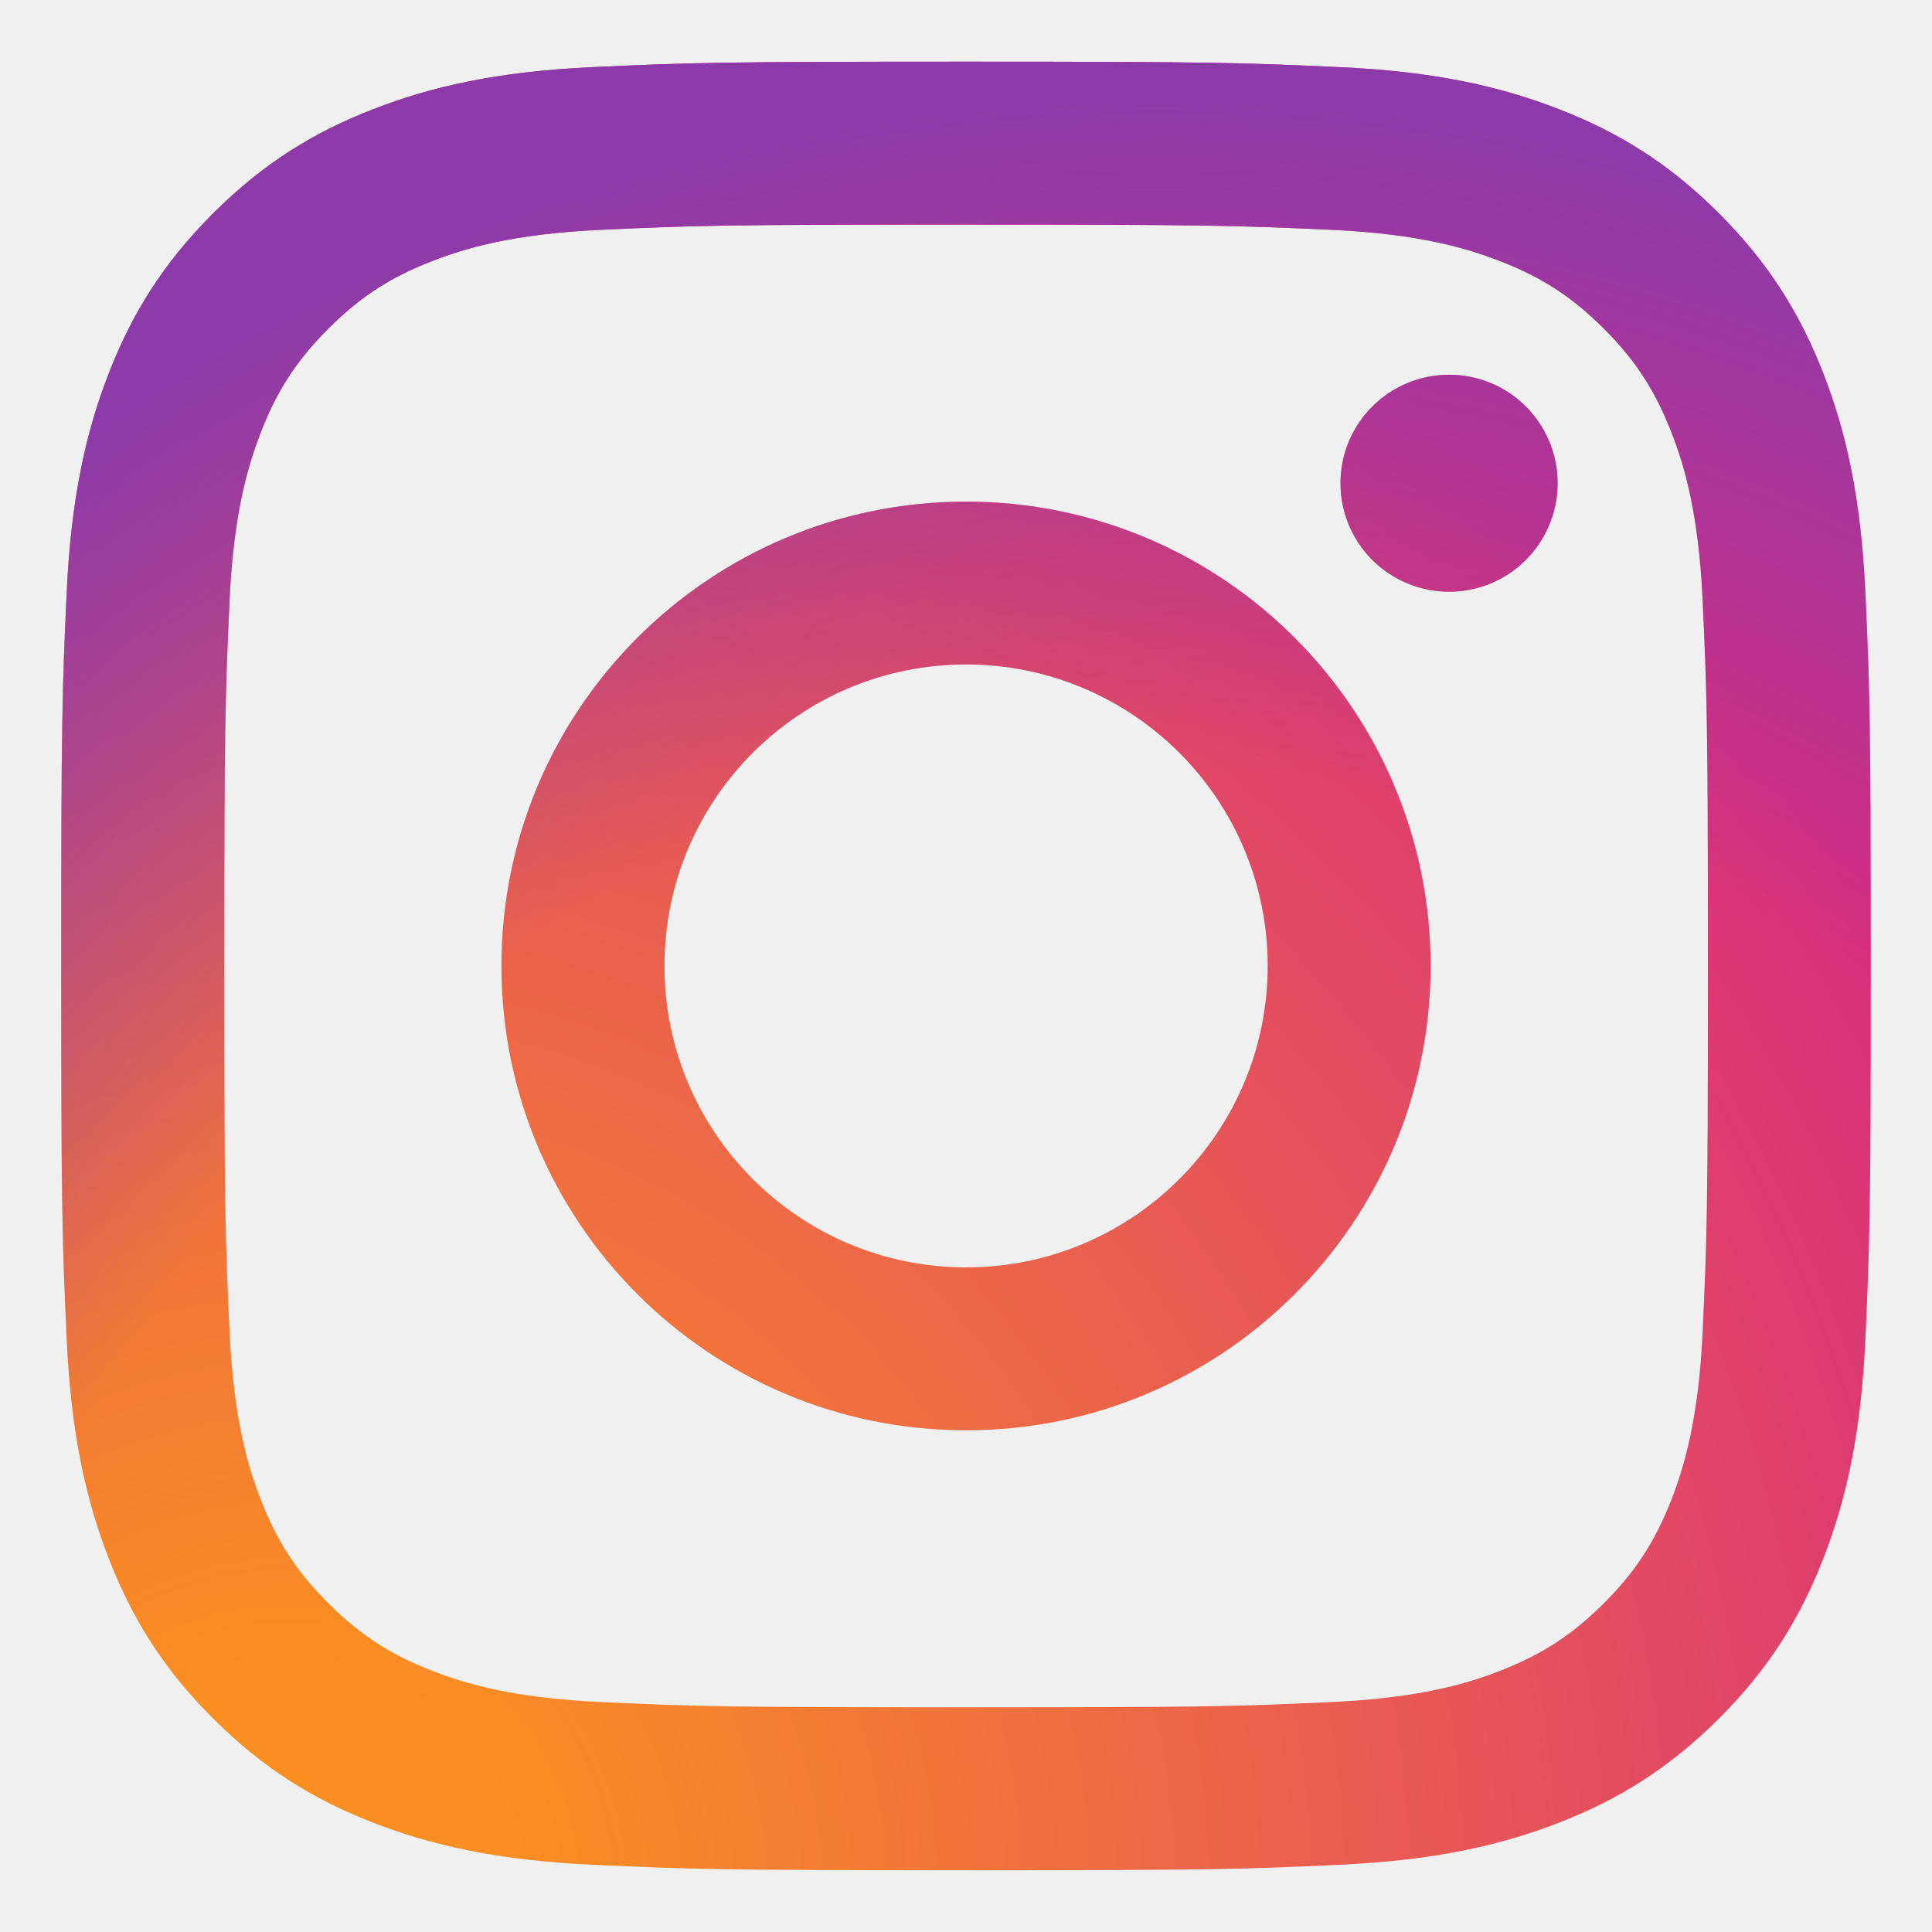
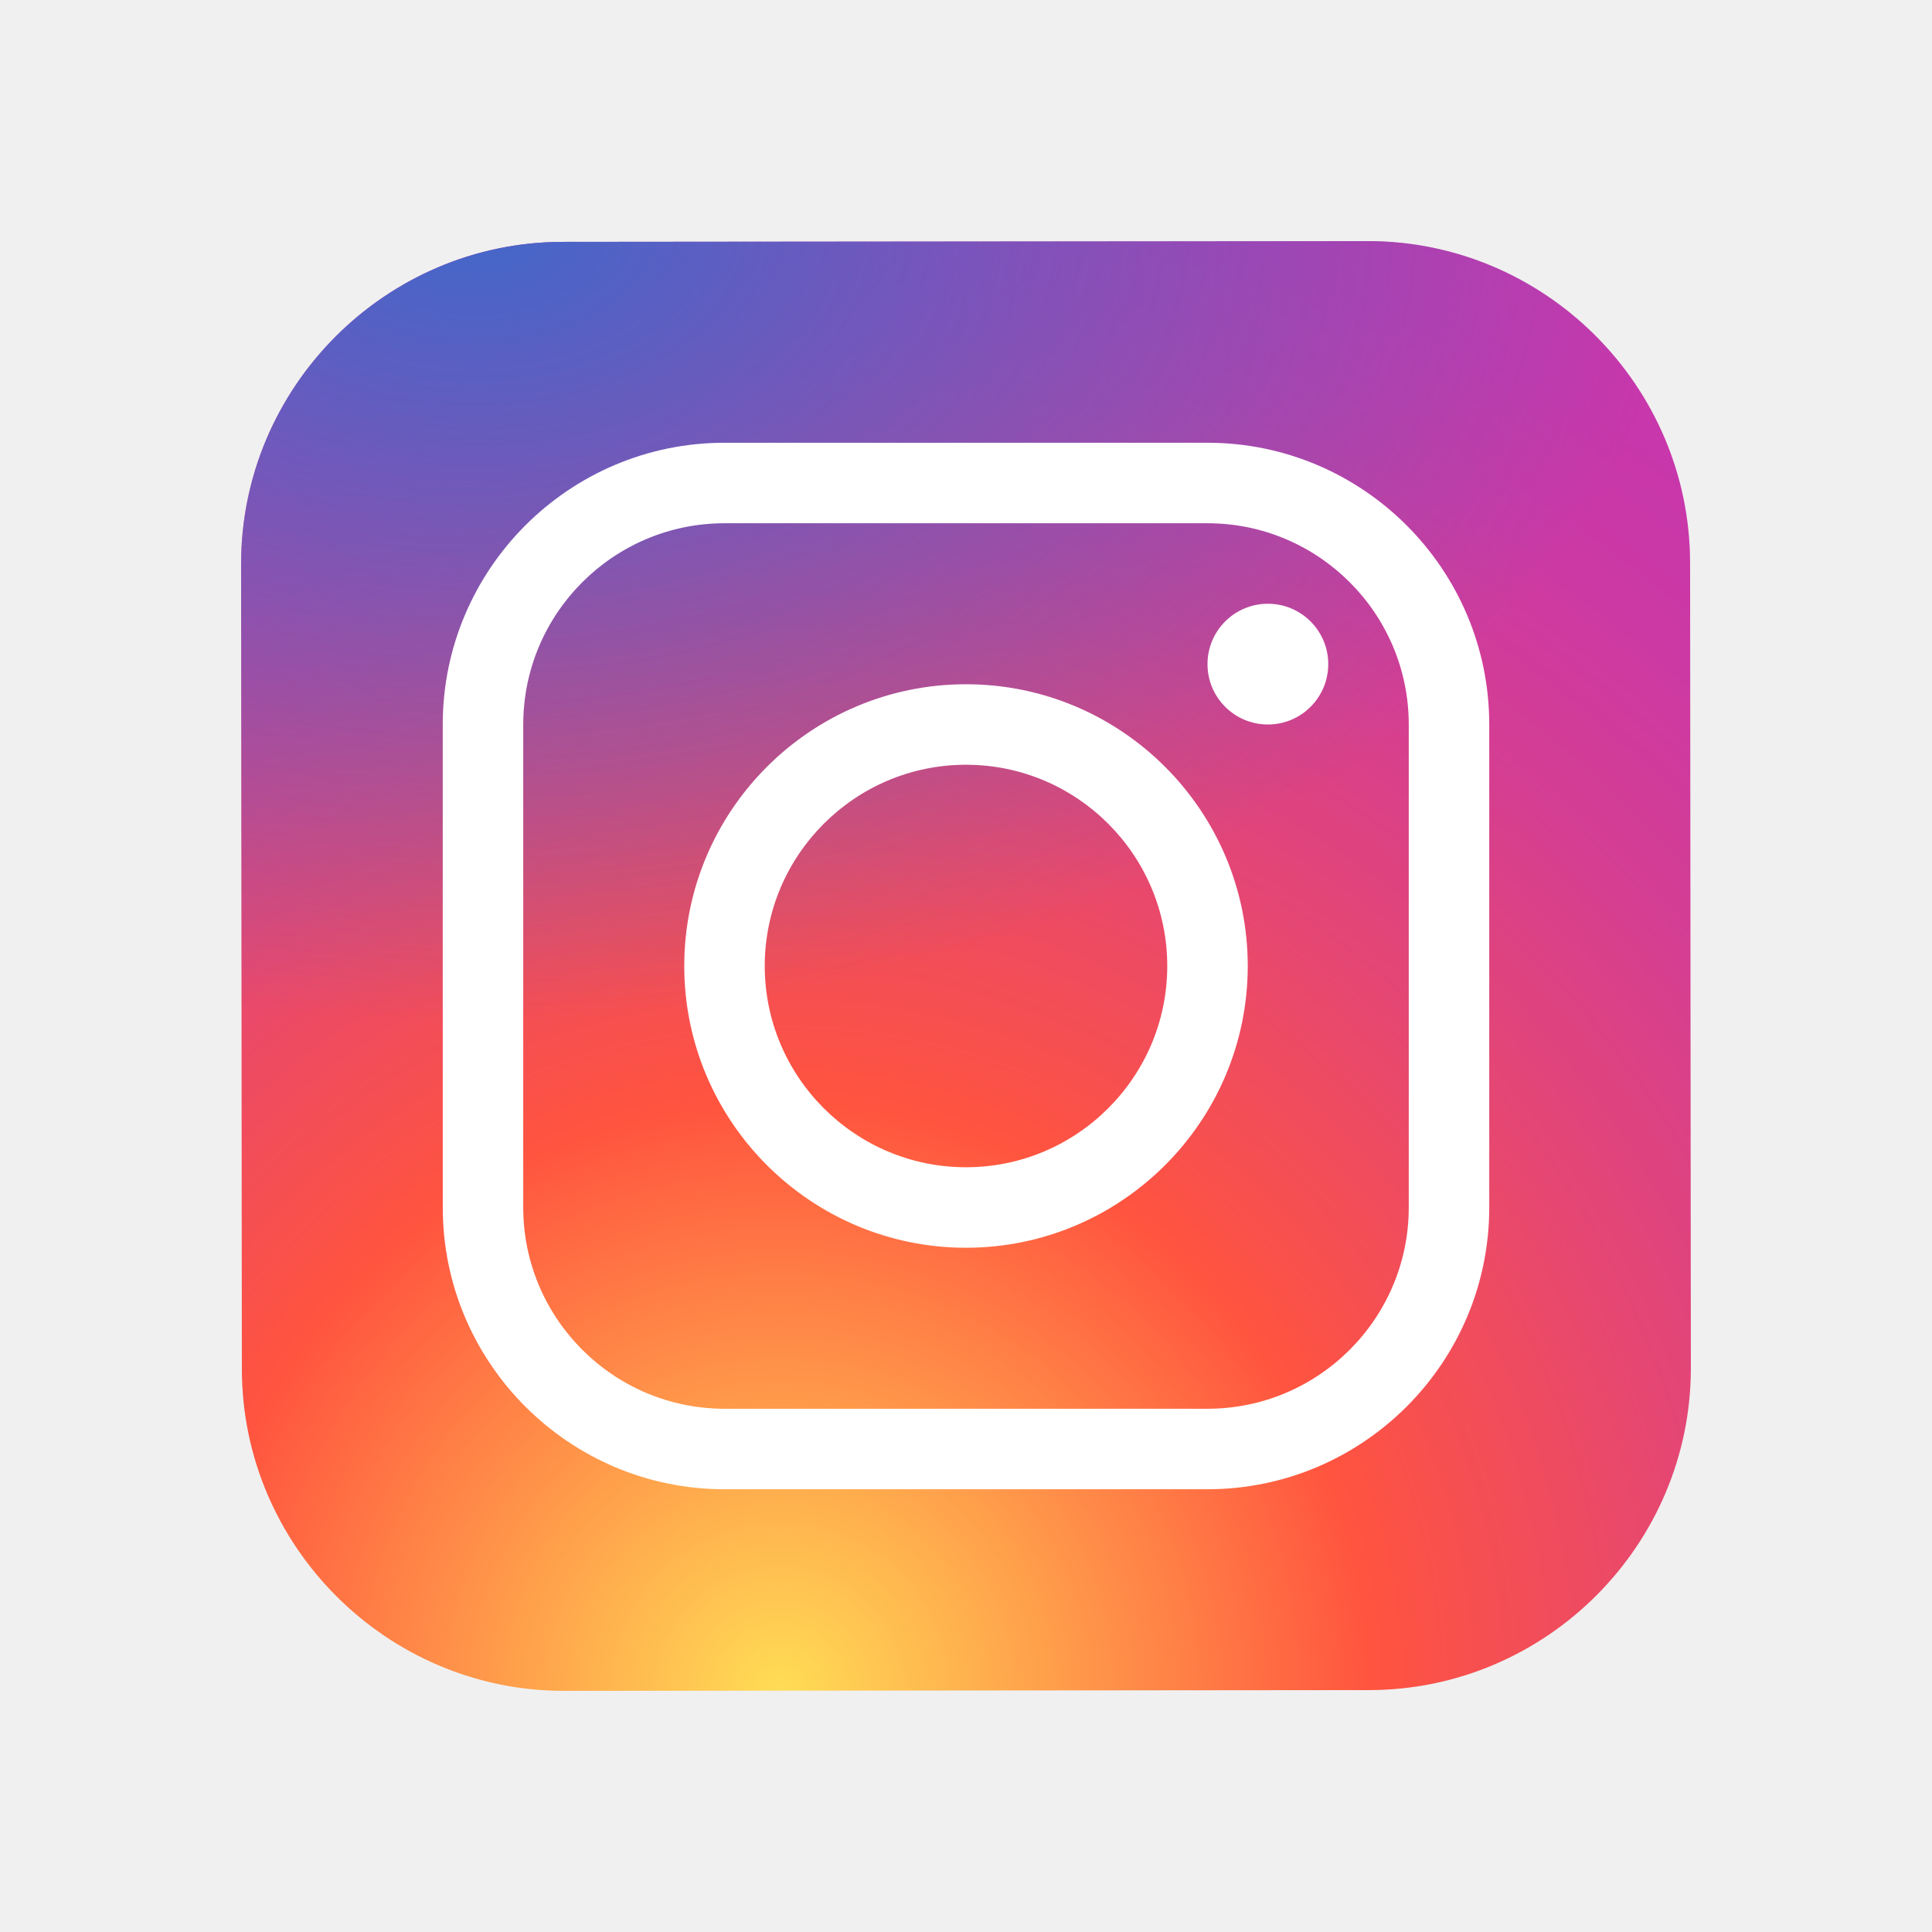
- <svg xmlns="http://www.w3.org/2000/svg" width="28" height="28" viewBox="0 0 28 28" fill="none">
-   <g id="Logo 2">
-     <path id="Vector" d="M9.63 13.999C9.63 11.587 11.586 9.63 14.001 9.63C16.415 9.63 18.372 11.587 18.372 13.999C18.372 16.412 16.415 18.368 14.001 18.368C11.586 18.368 9.63 16.412 9.63 13.999ZM7.267 13.999C7.267 17.716 10.281 20.729 14.001 20.729C17.72 20.729 20.734 17.716 20.734 13.999C20.734 10.283 17.72 7.27 14.001 7.27C10.281 7.27 7.267 10.283 7.267 13.999ZM19.427 7.003C19.427 7.314 19.519 7.618 19.692 7.877C19.865 8.135 20.11 8.337 20.398 8.456C20.686 8.575 21.002 8.607 21.307 8.546C21.613 8.486 21.893 8.336 22.113 8.116C22.333 7.896 22.483 7.616 22.544 7.311C22.605 7.006 22.574 6.69 22.455 6.402C22.336 6.115 22.134 5.869 21.876 5.696C21.617 5.523 21.313 5.431 21.001 5.431H21.001C20.584 5.431 20.184 5.597 19.889 5.891C19.593 6.186 19.427 6.586 19.427 7.003ZM8.703 24.667C7.424 24.609 6.729 24.396 6.267 24.216C5.655 23.978 5.218 23.695 4.759 23.236C4.3 22.778 4.015 22.342 3.778 21.73C3.598 21.268 3.385 20.574 3.327 19.296C3.263 17.915 3.251 17.5 3.251 14C3.251 10.5 3.264 10.086 3.327 8.703C3.385 7.425 3.6 6.732 3.778 6.269C4.016 5.657 4.3 5.221 4.759 4.762C5.218 4.303 5.654 4.019 6.267 3.782C6.729 3.602 7.424 3.389 8.703 3.331C10.085 3.267 10.5 3.255 14.001 3.255C17.501 3.255 17.917 3.268 19.3 3.331C20.579 3.389 21.272 3.603 21.735 3.782C22.348 4.019 22.784 4.303 23.244 4.762C23.703 5.22 23.986 5.657 24.225 6.269C24.405 6.731 24.618 7.425 24.676 8.703C24.739 10.086 24.752 10.5 24.752 14C24.752 17.5 24.739 17.913 24.676 19.296C24.617 20.574 24.404 21.268 24.225 21.73C23.986 22.342 23.702 22.778 23.244 23.236C22.785 23.694 22.348 23.978 21.735 24.216C21.274 24.396 20.579 24.609 19.3 24.667C17.918 24.731 17.503 24.744 14.001 24.744C10.498 24.744 10.084 24.731 8.703 24.667ZM8.594 0.973C7.198 1.036 6.244 1.258 5.411 1.582C4.548 1.916 3.818 2.365 3.088 3.093C2.358 3.822 1.91 4.553 1.575 5.415C1.251 6.248 1.03 7.201 0.966 8.596C0.902 9.994 0.887 10.44 0.887 13.999C0.887 17.559 0.902 18.005 0.966 19.403C1.03 20.798 1.251 21.751 1.575 22.584C1.91 23.446 2.358 24.178 3.088 24.906C3.818 25.634 4.548 26.082 5.411 26.417C6.246 26.741 7.198 26.962 8.594 27.026C9.993 27.09 10.439 27.105 14.001 27.105C17.562 27.105 18.009 27.091 19.407 27.026C20.803 26.962 21.756 26.741 22.59 26.417C23.452 26.082 24.183 25.634 24.913 24.906C25.643 24.177 26.09 23.446 26.426 22.584C26.75 21.751 26.972 20.798 27.035 19.403C27.098 18.004 27.113 17.559 27.113 13.999C27.113 10.44 27.098 9.994 27.035 8.596C26.971 7.201 26.75 6.248 26.426 5.415C26.09 4.553 25.642 3.823 24.913 3.093C24.184 2.364 23.452 1.916 22.591 1.582C21.756 1.258 20.803 1.035 19.408 0.973C18.01 0.909 17.563 0.894 14.002 0.894C10.44 0.894 9.993 0.908 8.594 0.973Z" fill="url(#paint0_radial_74_724)" />
-     <path id="Vector_2" d="M9.63 13.999C9.63 11.587 11.586 9.63 14.001 9.63C16.415 9.63 18.372 11.587 18.372 13.999C18.372 16.412 16.415 18.368 14.001 18.368C11.586 18.368 9.63 16.412 9.63 13.999ZM7.267 13.999C7.267 17.716 10.281 20.729 14.001 20.729C17.72 20.729 20.734 17.716 20.734 13.999C20.734 10.283 17.72 7.27 14.001 7.27C10.281 7.27 7.267 10.283 7.267 13.999ZM19.427 7.003C19.427 7.314 19.519 7.618 19.692 7.877C19.865 8.135 20.11 8.337 20.398 8.456C20.686 8.575 21.002 8.607 21.307 8.546C21.613 8.486 21.893 8.336 22.113 8.116C22.333 7.896 22.483 7.616 22.544 7.311C22.605 7.006 22.574 6.69 22.455 6.402C22.336 6.115 22.134 5.869 21.876 5.696C21.617 5.523 21.313 5.431 21.001 5.431H21.001C20.584 5.431 20.184 5.597 19.889 5.891C19.593 6.186 19.427 6.586 19.427 7.003ZM8.703 24.667C7.424 24.609 6.729 24.396 6.267 24.216C5.655 23.978 5.218 23.695 4.759 23.236C4.3 22.778 4.015 22.342 3.778 21.73C3.598 21.268 3.385 20.574 3.327 19.296C3.263 17.915 3.251 17.5 3.251 14C3.251 10.5 3.264 10.086 3.327 8.703C3.385 7.425 3.6 6.732 3.778 6.269C4.016 5.657 4.3 5.221 4.759 4.762C5.218 4.303 5.654 4.019 6.267 3.782C6.729 3.602 7.424 3.389 8.703 3.331C10.085 3.267 10.5 3.255 14.001 3.255C17.501 3.255 17.917 3.268 19.3 3.331C20.579 3.389 21.272 3.603 21.735 3.782C22.348 4.019 22.784 4.303 23.244 4.762C23.703 5.22 23.986 5.657 24.225 6.269C24.405 6.731 24.618 7.425 24.676 8.703C24.739 10.086 24.752 10.5 24.752 14C24.752 17.5 24.739 17.913 24.676 19.296C24.617 20.574 24.404 21.268 24.225 21.73C23.986 22.342 23.702 22.778 23.244 23.236C22.785 23.694 22.348 23.978 21.735 24.216C21.274 24.396 20.579 24.609 19.3 24.667C17.918 24.731 17.503 24.744 14.001 24.744C10.498 24.744 10.084 24.731 8.703 24.667ZM8.594 0.973C7.198 1.036 6.244 1.258 5.411 1.582C4.548 1.916 3.818 2.365 3.088 3.093C2.358 3.822 1.91 4.553 1.575 5.415C1.251 6.248 1.03 7.201 0.966 8.596C0.902 9.994 0.887 10.44 0.887 13.999C0.887 17.559 0.902 18.005 0.966 19.403C1.03 20.798 1.251 21.751 1.575 22.584C1.91 23.446 2.358 24.178 3.088 24.906C3.818 25.634 4.548 26.082 5.411 26.417C6.246 26.741 7.198 26.962 8.594 27.026C9.993 27.09 10.439 27.105 14.001 27.105C17.562 27.105 18.009 27.091 19.407 27.026C20.803 26.962 21.756 26.741 22.59 26.417C23.452 26.082 24.183 25.634 24.913 24.906C25.643 24.177 26.09 23.446 26.426 22.584C26.75 21.751 26.972 20.798 27.035 19.403C27.098 18.004 27.113 17.559 27.113 13.999C27.113 10.44 27.098 9.994 27.035 8.596C26.971 7.201 26.75 6.248 26.426 5.415C26.09 4.553 25.642 3.823 24.913 3.093C24.184 2.364 23.452 1.916 22.591 1.582C21.756 1.258 20.803 1.035 19.408 0.973C18.01 0.909 17.563 0.894 14.002 0.894C10.44 0.894 9.993 0.908 8.594 0.973Z" fill="url(#paint1_radial_74_724)" />
-   </g>
-   <defs>
-     <radialGradient id="paint0_radial_74_724" cx="0" cy="0" r="1" gradientUnits="userSpaceOnUse" gradientTransform="translate(4.3712 27.2292) scale(34.2378 34.2173)">
-       <stop offset="0.09" stop-color="#FA8F21" />
-       <stop offset="0.78" stop-color="#D82D7E" />
-     </radialGradient>
-     <radialGradient id="paint1_radial_74_724" cx="0" cy="0" r="1" gradientUnits="userSpaceOnUse" gradientTransform="translate(16.7926 28.4035) scale(26.9841 26.968)">
-       <stop offset="0.64" stop-color="#8C3AAA" stop-opacity="0" />
-       <stop offset="1" stop-color="#8C3AAA" />
-     </radialGradient>
-   </defs>
+ <svg xmlns="http://www.w3.org/2000/svg" viewBox="0 0 48 48" width="48px" height="48px">
+   <radialGradient id="yOrnnhliCrdS2gy~4tD8ma" cx="19.38" cy="42.035" r="44.899" gradientUnits="userSpaceOnUse">
+     <stop offset="0" stop-color="#fd5" />
+     <stop offset=".328" stop-color="#ff543f" />
+     <stop offset=".348" stop-color="#fc5245" />
+     <stop offset=".504" stop-color="#e64771" />
+     <stop offset=".643" stop-color="#d53e91" />
+     <stop offset=".761" stop-color="#cc39a4" />
+     <stop offset=".841" stop-color="#c837ab" />
+   </radialGradient>
+   <path fill="url(#yOrnnhliCrdS2gy~4tD8ma)" d="M34.017,41.99l-20,0.019c-4.4,0.004-8.003-3.592-8.008-7.992l-0.019-20 c-0.004-4.4,3.592-8.003,7.992-8.008l20-0.019c4.4-0.004,8.003,3.592,8.008,7.992l0.019,20 C42.014,38.383,38.417,41.986,34.017,41.99z" />
+   <radialGradient id="yOrnnhliCrdS2gy~4tD8mb" cx="11.786" cy="5.54" r="29.813" gradientTransform="matrix(1 0 0 .6663 0 1.849)" gradientUnits="userSpaceOnUse">
+     <stop offset="0" stop-color="#4168c9" />
+     <stop offset=".999" stop-color="#4168c9" stop-opacity="0" />
+   </radialGradient>
+   <path fill="url(#yOrnnhliCrdS2gy~4tD8mb)" d="M34.017,41.99l-20,0.019c-4.4,0.004-8.003-3.592-8.008-7.992l-0.019-20 c-0.004-4.4,3.592-8.003,7.992-8.008l20-0.019c4.4-0.004,8.003,3.592,8.008,7.992l0.019,20 C42.014,38.383,38.417,41.986,34.017,41.99z" />
+   <path fill="#fff" d="M24,31c-3.859,0-7-3.14-7-7s3.141-7,7-7s7,3.14,7,7S27.859,31,24,31z M24,19c-2.757,0-5,2.243-5,5 s2.243,5,5,5s5-2.243,5-5S26.757,19,24,19z" />
+   <circle cx="31.5" cy="16.5" r="1.5" fill="#fff" />
+   <path fill="#fff" d="M30,37H18c-3.859,0-7-3.14-7-7V18c0-3.86,3.141-7,7-7h12c3.859,0,7,3.14,7,7v12 C37,33.86,33.859,37,30,37z M18,13c-2.757,0-5,2.243-5,5v12c0,2.757,2.243,5,5,5h12c2.757,0,5-2.243,5-5V18c0-2.757-2.243-5-5-5H18z" />
</svg>
